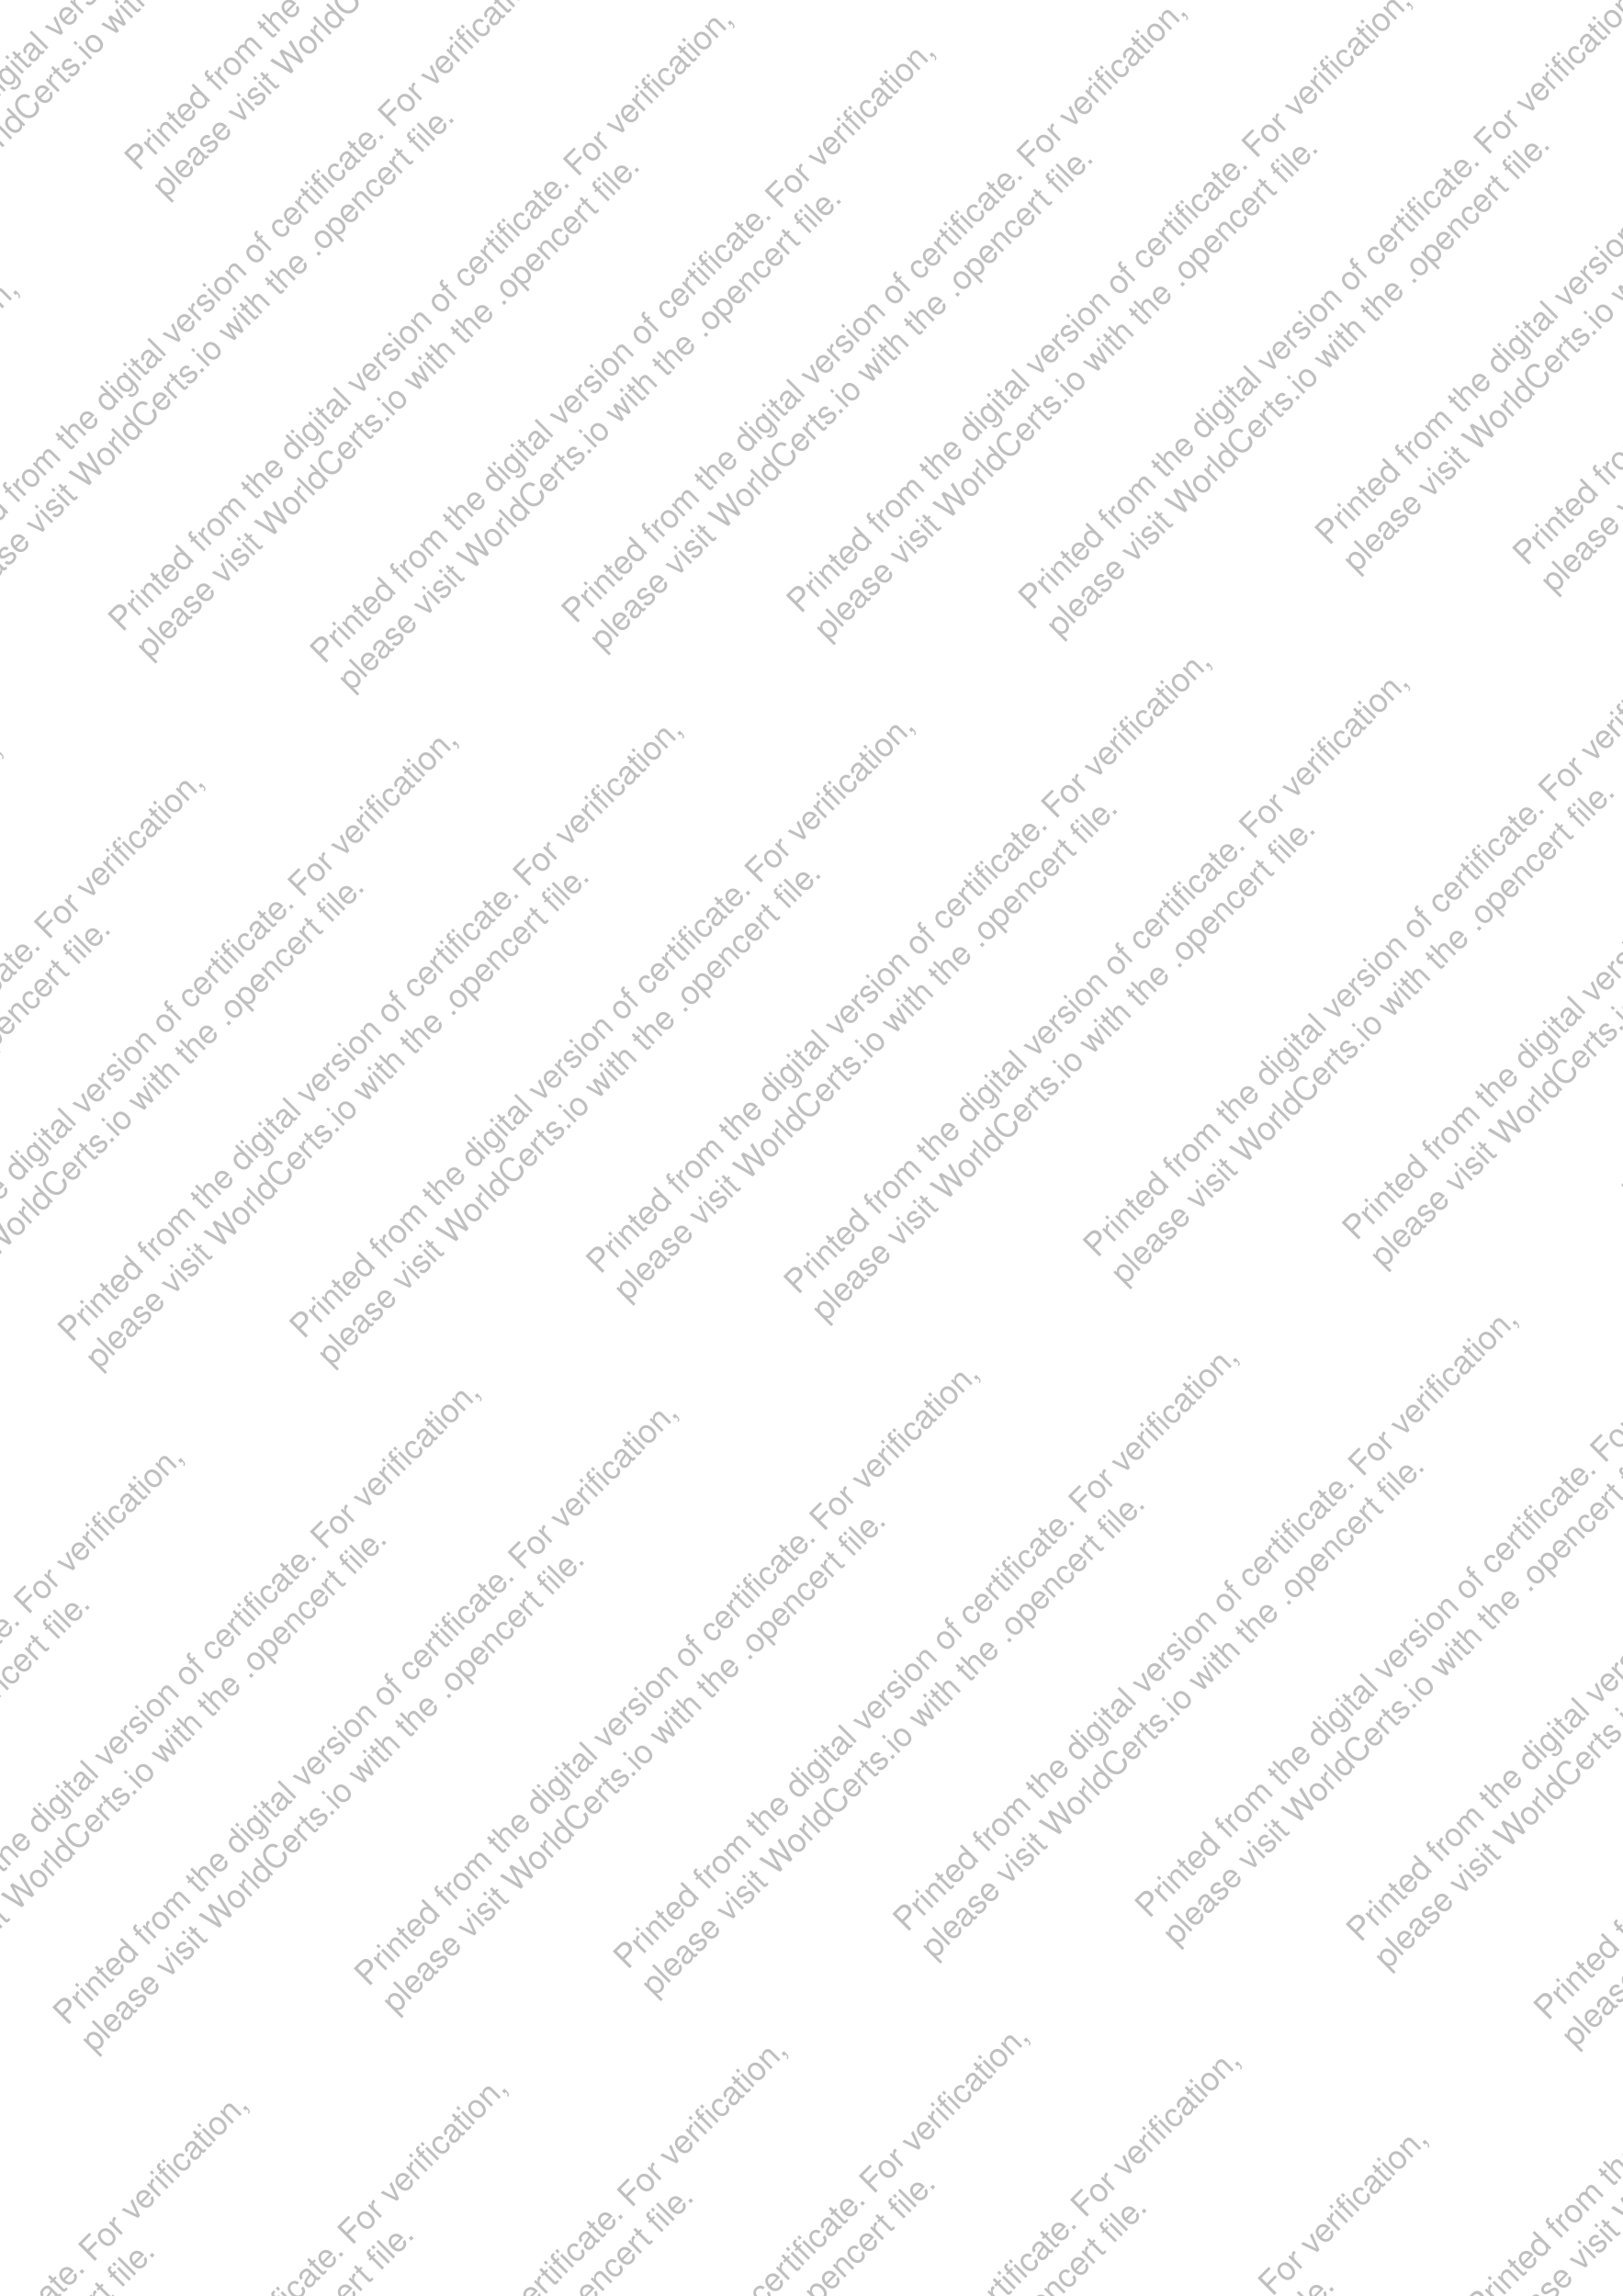
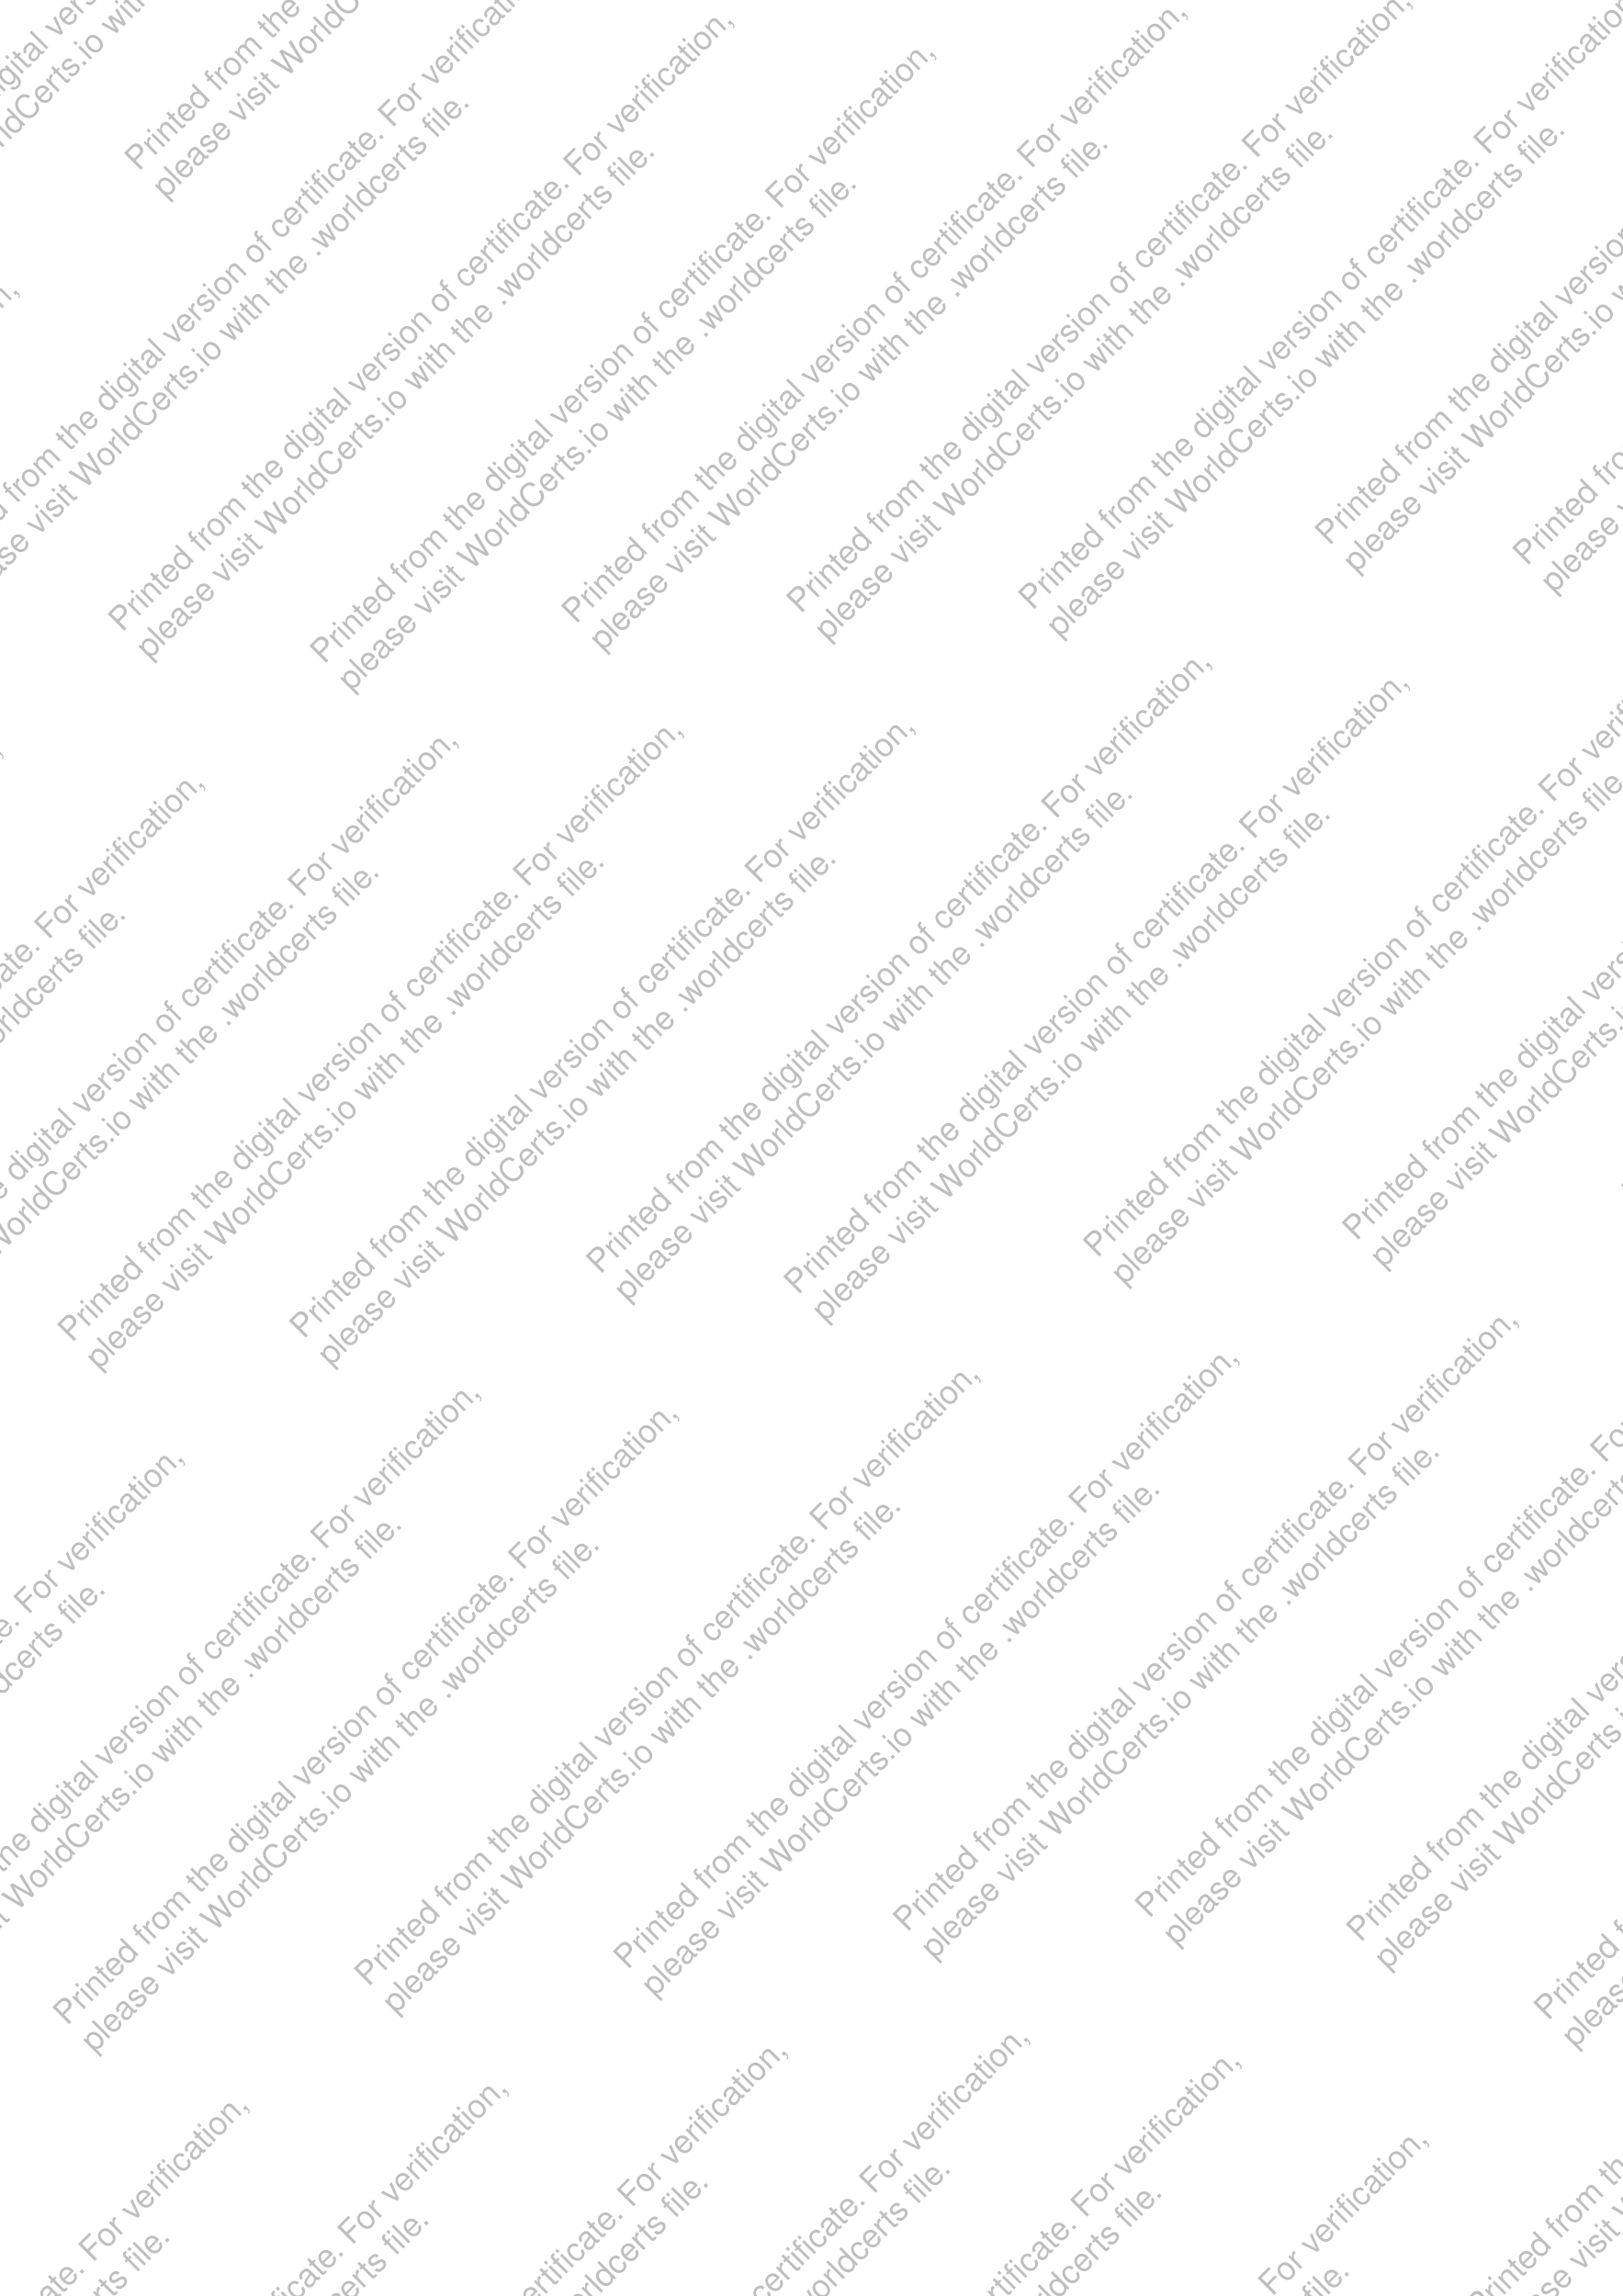
<svg xmlns="http://www.w3.org/2000/svg" width="595" height="842">
  <g>
    <rect fill="none" id="canvas_background" height="844" width="597" y="-1" x="-1" />
    <g display="none" overflow="visible" y="0" x="0" height="100%" width="100%" id="canvasGrid">
      <rect fill="url(#gridpattern)" stroke-width="0" y="0" x="0" height="100%" width="100%" />
    </g>
  </g>
  <g>
    <g opacity="0.25" transform="rotate(-45 65.32031,-26.17188) " id="svg_9">
      <text stroke="#000" xml:space="preserve" text-anchor="start" font-family="Helvetica, Arial, sans-serif" font-size="12" id="svg_4" y="-29" x="-118" stroke-width="0" fill="#000000">Printed from the digital version of certificate. For verification,</text>
-       <text stroke="#000" xml:space="preserve" text-anchor="start" font-family="Helvetica, Arial, sans-serif" font-size="12" id="svg_7" y="-15" x="-118" stroke-width="0" fill="#000000">please visit WorldCerts.io with the .opencert file.</text>
+       <text stroke="#000" xml:space="preserve" text-anchor="start" font-family="Helvetica, Arial, sans-serif" font-size="12" id="svg_7" y="-15" x="-118" stroke-width="0" fill="#000000">please visit WorldCerts.io with the .worldcerts file.</text>
    </g>
    <g opacity="0.25" id="svg_16">
      <g transform="rotate(-45 -91.32813,372.5) " id="svg_12">
        <text stroke="#000" xml:space="preserve" text-anchor="start" font-family="Helvetica, Arial, sans-serif" font-size="12" id="svg_10" y="369.5" x="-274.75" stroke-width="0" fill="#000000">Printed from the digital version of certificate. For verification,</text>
-         <text stroke="#000" xml:space="preserve" text-anchor="start" font-family="Helvetica, Arial, sans-serif" font-size="12" id="svg_11" y="383.5" x="-274.75" stroke-width="0" fill="#000000">please visit WorldCerts.io with the .opencert file.</text>
+         <text stroke="#000" xml:space="preserve" text-anchor="start" font-family="Helvetica, Arial, sans-serif" font-size="12" id="svg_11" y="383.5" x="-274.75" stroke-width="0" fill="#000000">please visit WorldCerts.io with the .worldcerts file.</text>
      </g>
      <g transform="rotate(-45 176.6719,104.5) " id="svg_15">
        <text stroke="#000" xml:space="preserve" text-anchor="start" font-family="Helvetica, Arial, sans-serif" font-size="12" id="svg_13" y="101.5" x="-6.75" stroke-width="0" fill="#000000">Printed from the digital version of certificate. For verification,</text>
-         <text stroke="#000" xml:space="preserve" text-anchor="start" font-family="Helvetica, Arial, sans-serif" font-size="12" id="svg_14" y="115.5" x="-6.75" stroke-width="0" fill="#000000">please visit WorldCerts.io with the .opencert file.</text>
+         <text stroke="#000" xml:space="preserve" text-anchor="start" font-family="Helvetica, Arial, sans-serif" font-size="12" id="svg_14" y="115.5" x="-6.75" stroke-width="0" fill="#000000">please visit WorldCerts.io with the .worldcerts file.</text>
      </g>
    </g>
    <g opacity="0.25" id="svg_33">
      <g transform="rotate(-45 -159.3281,354.5) " id="svg_29">
        <text stroke="#000" xml:space="preserve" text-anchor="start" font-family="Helvetica, Arial, sans-serif" font-size="12" id="svg_27" y="351.5" x="-342.75" stroke-width="0" fill="#000000">Printed from the digital version of certificate. For verification,</text>
-         <text stroke="#000" xml:space="preserve" text-anchor="start" font-family="Helvetica, Arial, sans-serif" font-size="12" id="svg_28" y="365.5" x="-342.75" stroke-width="0" fill="#000000">please visit WorldCerts.io with the .opencert file.</text>
+         <text stroke="#000" xml:space="preserve" text-anchor="start" font-family="Helvetica, Arial, sans-serif" font-size="12" id="svg_28" y="365.5" x="-342.75" stroke-width="0" fill="#000000">please visit WorldCerts.io with the .worldcerts file.</text>
      </g>
      <g transform="rotate(-45 108.6719,86.5) " id="svg_32">
        <text stroke="#000" xml:space="preserve" text-anchor="start" font-family="Helvetica, Arial, sans-serif" font-size="12" id="svg_30" y="83.5" x="-74.75" stroke-width="0" fill="#000000">Printed from the digital version of certificate. For verification,</text>
-         <text stroke="#000" xml:space="preserve" text-anchor="start" font-family="Helvetica, Arial, sans-serif" font-size="12" id="svg_31" y="97.5" x="-74.75" stroke-width="0" fill="#000000">please visit WorldCerts.io with the .opencert file.</text>
+         <text stroke="#000" xml:space="preserve" text-anchor="start" font-family="Helvetica, Arial, sans-serif" font-size="12" id="svg_31" y="97.5" x="-74.75" stroke-width="0" fill="#000000">please visit WorldCerts.io with the .worldcerts file.</text>
      </g>
    </g>
    <g opacity="0.25" id="svg_40">
      <g transform="rotate(-45 -85.32812,203.5) " id="svg_36">
        <text stroke="#000" xml:space="preserve" text-anchor="start" font-family="Helvetica, Arial, sans-serif" font-size="12" id="svg_34" y="200.5" x="-268.75" stroke-width="0" fill="#000000">Printed from the digital version of certificate. For verification,</text>
-         <text stroke="#000" xml:space="preserve" text-anchor="start" font-family="Helvetica, Arial, sans-serif" font-size="12" id="svg_35" y="214.5" x="-268.75" stroke-width="0" fill="#000000">please visit WorldCerts.io with the .opencert file.</text>
+         <text stroke="#000" xml:space="preserve" text-anchor="start" font-family="Helvetica, Arial, sans-serif" font-size="12" id="svg_35" y="214.5" x="-268.75" stroke-width="0" fill="#000000">please visit WorldCerts.io with the .worldcerts file.</text>
      </g>
      <g transform="rotate(-45 182.6719,-64.5) " id="svg_39">
        <text stroke="#000" xml:space="preserve" text-anchor="start" font-family="Helvetica, Arial, sans-serif" font-size="12" id="svg_37" y="-67.5" x="-0.75" stroke-width="0" fill="#000000">Printed from the digital version of certificate. For verification,</text>
-         <text stroke="#000" xml:space="preserve" text-anchor="start" font-family="Helvetica, Arial, sans-serif" font-size="12" id="svg_38" y="-53.5" x="-0.75" stroke-width="0" fill="#000000">please visit WorldCerts.io with the .opencert file.</text>
+         <text stroke="#000" xml:space="preserve" text-anchor="start" font-family="Helvetica, Arial, sans-serif" font-size="12" id="svg_38" y="-53.5" x="-0.75" stroke-width="0" fill="#000000">please visit WorldCerts.io with the .worldcerts file.</text>
      </g>
    </g>
    <g opacity="0.25" id="svg_68">
      <g transform="rotate(-45 -17.32815,384.25) " id="svg_64">
        <text stroke="#000" xml:space="preserve" text-anchor="start" font-family="Helvetica, Arial, sans-serif" font-size="12" id="svg_62" y="381.25" x="-200.75" stroke-width="0" fill="#000000">Printed from the digital version of certificate. For verification,</text>
-         <text stroke="#000" xml:space="preserve" text-anchor="start" font-family="Helvetica, Arial, sans-serif" font-size="12" id="svg_63" y="395.25" x="-200.75" stroke-width="0" fill="#000000">please visit WorldCerts.io with the .opencert file.</text>
+         <text stroke="#000" xml:space="preserve" text-anchor="start" font-family="Helvetica, Arial, sans-serif" font-size="12" id="svg_63" y="395.25" x="-200.75" stroke-width="0" fill="#000000">please visit WorldCerts.io with the .worldcerts file.</text>
      </g>
      <g transform="rotate(-45 250.6718,116.25) " id="svg_67">
        <text stroke="#000" xml:space="preserve" text-anchor="start" font-family="Helvetica, Arial, sans-serif" font-size="12" id="svg_65" y="113.25" x="67.25" stroke-width="0" fill="#000000">Printed from the digital version of certificate. For verification,</text>
-         <text stroke="#000" xml:space="preserve" text-anchor="start" font-family="Helvetica, Arial, sans-serif" font-size="12" id="svg_66" y="127.25" x="67.25" stroke-width="0" fill="#000000">please visit WorldCerts.io with the .opencert file.</text>
+         <text stroke="#000" xml:space="preserve" text-anchor="start" font-family="Helvetica, Arial, sans-serif" font-size="12" id="svg_66" y="127.25" x="67.25" stroke-width="0" fill="#000000">please visit WorldCerts.io with the .worldcerts file.</text>
      </g>
    </g>
    <g opacity="0.25" id="svg_169">
      <g transform="rotate(-45 406.4219,991) " id="svg_165">
        <text stroke="#000" xml:space="preserve" text-anchor="start" font-family="Helvetica, Arial, sans-serif" font-size="12" id="svg_163" y="988" x="223" stroke-width="0" fill="#000000">Printed from the digital version of certificate. For verification,</text>
-         <text stroke="#000" xml:space="preserve" text-anchor="start" font-family="Helvetica, Arial, sans-serif" font-size="12" id="svg_164" y="1002" x="223" stroke-width="0" fill="#000000">please visit WorldCerts.io with the .opencert file.</text>
+         <text stroke="#000" xml:space="preserve" text-anchor="start" font-family="Helvetica, Arial, sans-serif" font-size="12" id="svg_164" y="1002" x="223" stroke-width="0" fill="#000000">please visit WorldCerts.io with the .worldcerts file.</text>
      </g>
      <g transform="rotate(-45 674.4219,723) " id="svg_168">
        <text stroke="#000" xml:space="preserve" text-anchor="start" font-family="Helvetica, Arial, sans-serif" font-size="12" id="svg_166" y="720" x="491" stroke-width="0" fill="#000000">Printed from the digital version of certificate. For verification,</text>
-         <text stroke="#000" xml:space="preserve" text-anchor="start" font-family="Helvetica, Arial, sans-serif" font-size="12" id="svg_167" y="734" x="491" stroke-width="0" fill="#000000">please visit WorldCerts.io with the .opencert file.</text>
+         <text stroke="#000" xml:space="preserve" text-anchor="start" font-family="Helvetica, Arial, sans-serif" font-size="12" id="svg_167" y="734" x="491" stroke-width="0" fill="#000000">please visit WorldCerts.io with the .worldcerts file.</text>
      </g>
    </g>
    <g opacity="0.25" id="svg_176">
      <g transform="rotate(-45 431.422,881.7502) " id="svg_172">
        <text stroke="#000" xml:space="preserve" text-anchor="start" font-family="Helvetica, Arial, sans-serif" font-size="12" id="svg_170" y="878.75" x="248" stroke-width="0" fill="#000000">Printed from the digital version of certificate. For verification,</text>
-         <text stroke="#000" xml:space="preserve" text-anchor="start" font-family="Helvetica, Arial, sans-serif" font-size="12" id="svg_171" y="892.75" x="248" stroke-width="0" fill="#000000">please visit WorldCerts.io with the .opencert file.</text>
+         <text stroke="#000" xml:space="preserve" text-anchor="start" font-family="Helvetica, Arial, sans-serif" font-size="12" id="svg_171" y="892.75" x="248" stroke-width="0" fill="#000000">please visit WorldCerts.io with the .worldcerts file.</text>
      </g>
      <g transform="rotate(-45 699.422,613.7502) " id="svg_175">
        <text stroke="#000" xml:space="preserve" text-anchor="start" font-family="Helvetica, Arial, sans-serif" font-size="12" id="svg_173" y="610.75" x="516" stroke-width="0" fill="#000000">Printed from the digital version of certificate. For verification,</text>
-         <text stroke="#000" xml:space="preserve" text-anchor="start" font-family="Helvetica, Arial, sans-serif" font-size="12" id="svg_174" y="624.75" x="516" stroke-width="0" fill="#000000">please visit WorldCerts.io with the .opencert file.</text>
+         <text stroke="#000" xml:space="preserve" text-anchor="start" font-family="Helvetica, Arial, sans-serif" font-size="12" id="svg_174" y="624.75" x="516" stroke-width="0" fill="#000000">please visit WorldCerts.io with the .worldcerts file.</text>
      </g>
    </g>
    <g opacity="0.25" id="svg_187">
      <g transform="rotate(-45 -192.3282,636.7501) " id="svg_179">
        <text stroke="#000" xml:space="preserve" text-anchor="start" font-family="Helvetica, Arial, sans-serif" font-size="12" id="svg_177" y="633.75" x="-375.75" stroke-width="0" fill="#000000">Printed from the digital version of certificate. For verification,</text>
-         <text stroke="#000" xml:space="preserve" text-anchor="start" font-family="Helvetica, Arial, sans-serif" font-size="12" id="svg_178" y="647.75" x="-375.75" stroke-width="0" fill="#000000">please visit WorldCerts.io with the .opencert file.</text>
+         <text stroke="#000" xml:space="preserve" text-anchor="start" font-family="Helvetica, Arial, sans-serif" font-size="12" id="svg_178" y="647.75" x="-375.75" stroke-width="0" fill="#000000">please visit WorldCerts.io with the .worldcerts file.</text>
      </g>
      <g transform="rotate(-45 75.67172,368.7501) " id="svg_182">
        <text stroke="#000" xml:space="preserve" text-anchor="start" font-family="Helvetica, Arial, sans-serif" font-size="12" id="svg_180" y="365.75" x="-107.75" stroke-width="0" fill="#000000">Printed from the digital version of certificate. For verification,</text>
-         <text stroke="#000" xml:space="preserve" text-anchor="start" font-family="Helvetica, Arial, sans-serif" font-size="12" id="svg_181" y="379.75" x="-107.75" stroke-width="0" fill="#000000">please visit WorldCerts.io with the .opencert file.</text>
+         <text stroke="#000" xml:space="preserve" text-anchor="start" font-family="Helvetica, Arial, sans-serif" font-size="12" id="svg_181" y="379.75" x="-107.75" stroke-width="0" fill="#000000">please visit WorldCerts.io with the .worldcerts file.</text>
      </g>
      <g transform="rotate(-45 342.9219,101.5001) " id="svg_186">
        <text stroke="#000" xml:space="preserve" text-anchor="start" font-family="Helvetica, Arial, sans-serif" font-size="12" id="svg_184" y="98.5" x="159.5" stroke-width="0" fill="#000000">Printed from the digital version of certificate. For verification,</text>
-         <text stroke="#000" xml:space="preserve" text-anchor="start" font-family="Helvetica, Arial, sans-serif" font-size="12" id="svg_185" y="112.5" x="159.5" stroke-width="0" fill="#000000">please visit WorldCerts.io with the .opencert file.</text>
+         <text stroke="#000" xml:space="preserve" text-anchor="start" font-family="Helvetica, Arial, sans-serif" font-size="12" id="svg_185" y="112.5" x="159.5" stroke-width="0" fill="#000000">please visit WorldCerts.io with the .worldcerts file.</text>
      </g>
    </g>
    <g opacity="0.25" id="svg_197">
      <g transform="rotate(-45 -109.8282,633.0001) " id="svg_190">
        <text stroke="#000" xml:space="preserve" text-anchor="start" font-family="Helvetica, Arial, sans-serif" font-size="12" id="svg_188" y="630" x="-293.25" stroke-width="0" fill="#000000">Printed from the digital version of certificate. For verification,</text>
-         <text stroke="#000" xml:space="preserve" text-anchor="start" font-family="Helvetica, Arial, sans-serif" font-size="12" id="svg_189" y="644" x="-293.25" stroke-width="0" fill="#000000">please visit WorldCerts.io with the .opencert file.</text>
+         <text stroke="#000" xml:space="preserve" text-anchor="start" font-family="Helvetica, Arial, sans-serif" font-size="12" id="svg_189" y="644" x="-293.25" stroke-width="0" fill="#000000">please visit WorldCerts.io with the .worldcerts file.</text>
      </g>
      <g transform="rotate(-45 158.1718,365.0001) " id="svg_193">
        <text stroke="#000" xml:space="preserve" text-anchor="start" font-family="Helvetica, Arial, sans-serif" font-size="12" id="svg_191" y="362" x="-25.25" stroke-width="0" fill="#000000">Printed from the digital version of certificate. For verification,</text>
-         <text stroke="#000" xml:space="preserve" text-anchor="start" font-family="Helvetica, Arial, sans-serif" font-size="12" id="svg_192" y="376" x="-25.25" stroke-width="0" fill="#000000">please visit WorldCerts.io with the .opencert file.</text>
+         <text stroke="#000" xml:space="preserve" text-anchor="start" font-family="Helvetica, Arial, sans-serif" font-size="12" id="svg_192" y="376" x="-25.25" stroke-width="0" fill="#000000">please visit WorldCerts.io with the .worldcerts file.</text>
      </g>
      <g transform="rotate(-45 425.422,97.75005) " id="svg_196">
        <text stroke="#000" xml:space="preserve" text-anchor="start" font-family="Helvetica, Arial, sans-serif" font-size="12" id="svg_194" y="94.75" x="242" stroke-width="0" fill="#000000">Printed from the digital version of certificate. For verification,</text>
-         <text stroke="#000" xml:space="preserve" text-anchor="start" font-family="Helvetica, Arial, sans-serif" font-size="12" id="svg_195" y="108.75" x="242" stroke-width="0" fill="#000000">please visit WorldCerts.io with the .opencert file.</text>
+         <text stroke="#000" xml:space="preserve" text-anchor="start" font-family="Helvetica, Arial, sans-serif" font-size="12" id="svg_195" y="108.75" x="242" stroke-width="0" fill="#000000">please visit WorldCerts.io with the .worldcerts file.</text>
      </g>
    </g>
    <g opacity="0.25" id="svg_207">
      <g transform="rotate(-45 -24.82817,631.7501) " id="svg_200">
        <text stroke="#000" xml:space="preserve" text-anchor="start" font-family="Helvetica, Arial, sans-serif" font-size="12" id="svg_198" y="628.75" x="-208.25" stroke-width="0" fill="#000000">Printed from the digital version of certificate. For verification,</text>
-         <text stroke="#000" xml:space="preserve" text-anchor="start" font-family="Helvetica, Arial, sans-serif" font-size="12" id="svg_199" y="642.75" x="-208.25" stroke-width="0" fill="#000000">please visit WorldCerts.io with the .opencert file.</text>
+         <text stroke="#000" xml:space="preserve" text-anchor="start" font-family="Helvetica, Arial, sans-serif" font-size="12" id="svg_199" y="642.75" x="-208.25" stroke-width="0" fill="#000000">please visit WorldCerts.io with the .worldcerts file.</text>
      </g>
      <g transform="rotate(-45 243.1718,363.7501) " id="svg_203">
        <text stroke="#000" xml:space="preserve" text-anchor="start" font-family="Helvetica, Arial, sans-serif" font-size="12" id="svg_201" y="360.75" x="59.75" stroke-width="0" fill="#000000">Printed from the digital version of certificate. For verification,</text>
-         <text stroke="#000" xml:space="preserve" text-anchor="start" font-family="Helvetica, Arial, sans-serif" font-size="12" id="svg_202" y="374.75" x="59.75" stroke-width="0" fill="#000000">please visit WorldCerts.io with the .opencert file.</text>
+         <text stroke="#000" xml:space="preserve" text-anchor="start" font-family="Helvetica, Arial, sans-serif" font-size="12" id="svg_202" y="374.75" x="59.75" stroke-width="0" fill="#000000">please visit WorldCerts.io with the .worldcerts file.</text>
      </g>
      <g transform="rotate(-45 510.422,96.50005) " id="svg_206">
        <text stroke="#000" xml:space="preserve" text-anchor="start" font-family="Helvetica, Arial, sans-serif" font-size="12" id="svg_204" y="93.5" x="327" stroke-width="0" fill="#000000">Printed from the digital version of certificate. For verification,</text>
-         <text stroke="#000" xml:space="preserve" text-anchor="start" font-family="Helvetica, Arial, sans-serif" font-size="12" id="svg_205" y="107.5" x="327" stroke-width="0" fill="#000000">please visit WorldCerts.io with the .opencert file.</text>
+         <text stroke="#000" xml:space="preserve" text-anchor="start" font-family="Helvetica, Arial, sans-serif" font-size="12" id="svg_205" y="107.5" x="327" stroke-width="0" fill="#000000">please visit WorldCerts.io with the .worldcerts file.</text>
      </g>
    </g>
    <g opacity="0.25" id="svg_217">
      <g transform="rotate(-45 83.92188,608.0001) " id="svg_210">
        <text stroke="#000" xml:space="preserve" text-anchor="start" font-family="Helvetica, Arial, sans-serif" font-size="12" id="svg_208" y="605" x="-99.5" stroke-width="0" fill="#000000">Printed from the digital version of certificate. For verification,</text>
-         <text stroke="#000" xml:space="preserve" text-anchor="start" font-family="Helvetica, Arial, sans-serif" font-size="12" id="svg_209" y="619" x="-99.5" stroke-width="0" fill="#000000">please visit WorldCerts.io with the .opencert file.</text>
+         <text stroke="#000" xml:space="preserve" text-anchor="start" font-family="Helvetica, Arial, sans-serif" font-size="12" id="svg_209" y="619" x="-99.5" stroke-width="0" fill="#000000">please visit WorldCerts.io with the .worldcerts file.</text>
      </g>
      <g transform="rotate(-45 351.9218,340.0001) " id="svg_213">
        <text stroke="#000" xml:space="preserve" text-anchor="start" font-family="Helvetica, Arial, sans-serif" font-size="12" id="svg_211" y="337" x="168.5" stroke-width="0" fill="#000000">Printed from the digital version of certificate. For verification,</text>
-         <text stroke="#000" xml:space="preserve" text-anchor="start" font-family="Helvetica, Arial, sans-serif" font-size="12" id="svg_212" y="351" x="168.5" stroke-width="0" fill="#000000">please visit WorldCerts.io with the .opencert file.</text>
+         <text stroke="#000" xml:space="preserve" text-anchor="start" font-family="Helvetica, Arial, sans-serif" font-size="12" id="svg_212" y="351" x="168.5" stroke-width="0" fill="#000000">please visit WorldCerts.io with the .worldcerts file.</text>
      </g>
      <g transform="rotate(-45 619.1721,72.75005) " id="svg_216">
        <text stroke="#000" xml:space="preserve" text-anchor="start" font-family="Helvetica, Arial, sans-serif" font-size="12" id="svg_214" y="69.75" x="435.75" stroke-width="0" fill="#000000">Printed from the digital version of certificate. For verification,</text>
-         <text stroke="#000" xml:space="preserve" text-anchor="start" font-family="Helvetica, Arial, sans-serif" font-size="12" id="svg_215" y="83.75" x="435.75" stroke-width="0" fill="#000000">please visit WorldCerts.io with the .opencert file.</text>
+         <text stroke="#000" xml:space="preserve" text-anchor="start" font-family="Helvetica, Arial, sans-serif" font-size="12" id="svg_215" y="83.75" x="435.75" stroke-width="0" fill="#000000">please visit WorldCerts.io with the .worldcerts file.</text>
      </g>
    </g>
    <g opacity="0.25" id="svg_231">
      <g transform="rotate(-45 156.4219,615.5001) " id="svg_220">
        <text stroke="#000" xml:space="preserve" text-anchor="start" font-family="Helvetica, Arial, sans-serif" font-size="12" id="svg_218" y="612.5" x="-27" stroke-width="0" fill="#000000">Printed from the digital version of certificate. For verification,</text>
-         <text stroke="#000" xml:space="preserve" text-anchor="start" font-family="Helvetica, Arial, sans-serif" font-size="12" id="svg_219" y="626.5" x="-27" stroke-width="0" fill="#000000">please visit WorldCerts.io with the .opencert file.</text>
+         <text stroke="#000" xml:space="preserve" text-anchor="start" font-family="Helvetica, Arial, sans-serif" font-size="12" id="svg_219" y="626.5" x="-27" stroke-width="0" fill="#000000">please visit WorldCerts.io with the .worldcerts file.</text>
      </g>
      <g transform="rotate(-45 424.4219,347.5001) " id="svg_223">
        <text stroke="#000" xml:space="preserve" text-anchor="start" font-family="Helvetica, Arial, sans-serif" font-size="12" id="svg_221" y="344.5" x="241" stroke-width="0" fill="#000000">Printed from the digital version of certificate. For verification,</text>
-         <text stroke="#000" xml:space="preserve" text-anchor="start" font-family="Helvetica, Arial, sans-serif" font-size="12" id="svg_222" y="358.5" x="241" stroke-width="0" fill="#000000">please visit WorldCerts.io with the .opencert file.</text>
+         <text stroke="#000" xml:space="preserve" text-anchor="start" font-family="Helvetica, Arial, sans-serif" font-size="12" id="svg_222" y="358.5" x="241" stroke-width="0" fill="#000000">please visit WorldCerts.io with the .worldcerts file.</text>
      </g>
      <g transform="rotate(-45 691.6721,80.25006) " id="svg_226">
        <text stroke="#000" xml:space="preserve" text-anchor="start" font-family="Helvetica, Arial, sans-serif" font-size="12" id="svg_224" y="77.25" x="508.25" stroke-width="0" fill="#000000">Printed from the digital version of certificate. For verification,</text>
-         <text stroke="#000" xml:space="preserve" text-anchor="start" font-family="Helvetica, Arial, sans-serif" font-size="12" id="svg_225" y="91.25" x="508.25" stroke-width="0" fill="#000000">please visit WorldCerts.io with the .opencert file.</text>
+         <text stroke="#000" xml:space="preserve" text-anchor="start" font-family="Helvetica, Arial, sans-serif" font-size="12" id="svg_225" y="91.25" x="508.25" stroke-width="0" fill="#000000">please visit WorldCerts.io with the .worldcerts file.</text>
      </g>
      <g transform="rotate(-45 -109.8282,881.7501) " id="svg_230">
        <text stroke="#000" xml:space="preserve" text-anchor="start" font-family="Helvetica, Arial, sans-serif" font-size="12" id="svg_228" y="878.75" x="-293.25" stroke-width="0" fill="#000000">Printed from the digital version of certificate. For verification,</text>
-         <text stroke="#000" xml:space="preserve" text-anchor="start" font-family="Helvetica, Arial, sans-serif" font-size="12" id="svg_229" y="892.75" x="-293.25" stroke-width="0" fill="#000000">please visit WorldCerts.io with the .opencert file.</text>
+         <text stroke="#000" xml:space="preserve" text-anchor="start" font-family="Helvetica, Arial, sans-serif" font-size="12" id="svg_229" y="892.75" x="-293.25" stroke-width="0" fill="#000000">please visit WorldCerts.io with the .worldcerts file.</text>
      </g>
    </g>
    <g opacity="0.25" id="svg_241">
      <g transform="rotate(-45 -1.078158,869.2501) " id="svg_234">
        <text stroke="#000" xml:space="preserve" text-anchor="start" font-family="Helvetica, Arial, sans-serif" font-size="12" id="svg_232" y="866.25" x="-184.5" stroke-width="0" fill="#000000">Printed from the digital version of certificate. For verification,</text>
-         <text stroke="#000" xml:space="preserve" text-anchor="start" font-family="Helvetica, Arial, sans-serif" font-size="12" id="svg_233" y="880.25" x="-184.5" stroke-width="0" fill="#000000">please visit WorldCerts.io with the .opencert file.</text>
+         <text stroke="#000" xml:space="preserve" text-anchor="start" font-family="Helvetica, Arial, sans-serif" font-size="12" id="svg_233" y="880.25" x="-184.5" stroke-width="0" fill="#000000">please visit WorldCerts.io with the .worldcerts file.</text>
      </g>
      <g transform="rotate(-45 266.9218,601.2501) " id="svg_237">
        <text stroke="#000" xml:space="preserve" text-anchor="start" font-family="Helvetica, Arial, sans-serif" font-size="12" id="svg_235" y="598.25" x="83.5" stroke-width="0" fill="#000000">Printed from the digital version of certificate. For verification,</text>
-         <text stroke="#000" xml:space="preserve" text-anchor="start" font-family="Helvetica, Arial, sans-serif" font-size="12" id="svg_236" y="612.25" x="83.5" stroke-width="0" fill="#000000">please visit WorldCerts.io with the .opencert file.</text>
+         <text stroke="#000" xml:space="preserve" text-anchor="start" font-family="Helvetica, Arial, sans-serif" font-size="12" id="svg_236" y="612.25" x="83.5" stroke-width="0" fill="#000000">please visit WorldCerts.io with the .worldcerts file.</text>
      </g>
      <g transform="rotate(-45 534.172,334.0002) " id="svg_240">
        <text stroke="#000" xml:space="preserve" text-anchor="start" font-family="Helvetica, Arial, sans-serif" font-size="12" id="svg_238" y="331" x="350.75" stroke-width="0" fill="#000000">Printed from the digital version of certificate. For verification,</text>
-         <text stroke="#000" xml:space="preserve" text-anchor="start" font-family="Helvetica, Arial, sans-serif" font-size="12" id="svg_239" y="345" x="350.75" stroke-width="0" fill="#000000">please visit WorldCerts.io with the .opencert file.</text>
+         <text stroke="#000" xml:space="preserve" text-anchor="start" font-family="Helvetica, Arial, sans-serif" font-size="12" id="svg_239" y="345" x="350.75" stroke-width="0" fill="#000000">please visit WorldCerts.io with the .worldcerts file.</text>
      </g>
    </g>
    <g opacity="0.25" id="svg_251">
      <g transform="rotate(-45 93.92189,863.0001) " id="svg_244">
        <text stroke="#000" xml:space="preserve" text-anchor="start" font-family="Helvetica, Arial, sans-serif" font-size="12" id="svg_242" y="860" x="-89.5" stroke-width="0" fill="#000000">Printed from the digital version of certificate. For verification,</text>
-         <text stroke="#000" xml:space="preserve" text-anchor="start" font-family="Helvetica, Arial, sans-serif" font-size="12" id="svg_243" y="874" x="-89.5" stroke-width="0" fill="#000000">please visit WorldCerts.io with the .opencert file.</text>
+         <text stroke="#000" xml:space="preserve" text-anchor="start" font-family="Helvetica, Arial, sans-serif" font-size="12" id="svg_243" y="874" x="-89.5" stroke-width="0" fill="#000000">please visit WorldCerts.io with the .worldcerts file.</text>
      </g>
      <g transform="rotate(-45 361.9218,595.0001) " id="svg_247">
        <text stroke="#000" xml:space="preserve" text-anchor="start" font-family="Helvetica, Arial, sans-serif" font-size="12" id="svg_245" y="592" x="178.5" stroke-width="0" fill="#000000">Printed from the digital version of certificate. For verification,</text>
-         <text stroke="#000" xml:space="preserve" text-anchor="start" font-family="Helvetica, Arial, sans-serif" font-size="12" id="svg_246" y="606" x="178.5" stroke-width="0" fill="#000000">please visit WorldCerts.io with the .opencert file.</text>
+         <text stroke="#000" xml:space="preserve" text-anchor="start" font-family="Helvetica, Arial, sans-serif" font-size="12" id="svg_246" y="606" x="178.5" stroke-width="0" fill="#000000">please visit WorldCerts.io with the .worldcerts file.</text>
      </g>
      <g transform="rotate(-45 629.1721,327.7502) " id="svg_250">
        <text stroke="#000" xml:space="preserve" text-anchor="start" font-family="Helvetica, Arial, sans-serif" font-size="12" id="svg_248" y="324.75" x="445.75" stroke-width="0" fill="#000000">Printed from the digital version of certificate. For verification,</text>
-         <text stroke="#000" xml:space="preserve" text-anchor="start" font-family="Helvetica, Arial, sans-serif" font-size="12" id="svg_249" y="338.75" x="445.75" stroke-width="0" fill="#000000">please visit WorldCerts.io with the .opencert file.</text>
+         <text stroke="#000" xml:space="preserve" text-anchor="start" font-family="Helvetica, Arial, sans-serif" font-size="12" id="svg_249" y="338.75" x="445.75" stroke-width="0" fill="#000000">please visit WorldCerts.io with the .worldcerts file.</text>
      </g>
    </g>
    <g opacity="0.25" id="svg_261">
      <g transform="rotate(-45 196.4219,849.2501) " id="svg_254">
        <text stroke="#000" xml:space="preserve" text-anchor="start" font-family="Helvetica, Arial, sans-serif" font-size="12" id="svg_252" y="846.25" x="13" stroke-width="0" fill="#000000">Printed from the digital version of certificate. For verification,</text>
-         <text stroke="#000" xml:space="preserve" text-anchor="start" font-family="Helvetica, Arial, sans-serif" font-size="12" id="svg_253" y="860.25" x="13" stroke-width="0" fill="#000000">please visit WorldCerts.io with the .opencert file.</text>
+         <text stroke="#000" xml:space="preserve" text-anchor="start" font-family="Helvetica, Arial, sans-serif" font-size="12" id="svg_253" y="860.25" x="13" stroke-width="0" fill="#000000">please visit WorldCerts.io with the .worldcerts file.</text>
      </g>
      <g transform="rotate(-45 464.4219,581.2501) " id="svg_257">
        <text stroke="#000" xml:space="preserve" text-anchor="start" font-family="Helvetica, Arial, sans-serif" font-size="12" id="svg_255" y="578.25" x="281" stroke-width="0" fill="#000000">Printed from the digital version of certificate. For verification,</text>
-         <text stroke="#000" xml:space="preserve" text-anchor="start" font-family="Helvetica, Arial, sans-serif" font-size="12" id="svg_256" y="592.25" x="281" stroke-width="0" fill="#000000">please visit WorldCerts.io with the .opencert file.</text>
+         <text stroke="#000" xml:space="preserve" text-anchor="start" font-family="Helvetica, Arial, sans-serif" font-size="12" id="svg_256" y="592.25" x="281" stroke-width="0" fill="#000000">please visit WorldCerts.io with the .worldcerts file.</text>
      </g>
      <g transform="rotate(-45 731.6721,314.0002) " id="svg_260">
        <text stroke="#000" xml:space="preserve" text-anchor="start" font-family="Helvetica, Arial, sans-serif" font-size="12" id="svg_258" y="311" x="548.25" stroke-width="0" fill="#000000">Printed from the digital version of certificate. For verification,</text>
-         <text stroke="#000" xml:space="preserve" text-anchor="start" font-family="Helvetica, Arial, sans-serif" font-size="12" id="svg_259" y="325" x="548.25" stroke-width="0" fill="#000000">please visit WorldCerts.io with the .opencert file.</text>
+         <text stroke="#000" xml:space="preserve" text-anchor="start" font-family="Helvetica, Arial, sans-serif" font-size="12" id="svg_259" y="325" x="548.25" stroke-width="0" fill="#000000">please visit WorldCerts.io with the .worldcerts file.</text>
      </g>
    </g>
    <g opacity="0.25" id="svg_271">
      <g transform="rotate(-45 285.172,844.2501) " id="svg_264">
        <text stroke="#000" xml:space="preserve" text-anchor="start" font-family="Helvetica, Arial, sans-serif" font-size="12" id="svg_262" y="841.25" x="101.75" stroke-width="0" fill="#000000">Printed from the digital version of certificate. For verification,</text>
-         <text stroke="#000" xml:space="preserve" text-anchor="start" font-family="Helvetica, Arial, sans-serif" font-size="12" id="svg_263" y="855.25" x="101.75" stroke-width="0" fill="#000000">please visit WorldCerts.io with the .opencert file.</text>
+         <text stroke="#000" xml:space="preserve" text-anchor="start" font-family="Helvetica, Arial, sans-serif" font-size="12" id="svg_263" y="855.25" x="101.75" stroke-width="0" fill="#000000">please visit WorldCerts.io with the .worldcerts file.</text>
      </g>
      <g transform="rotate(-45 553.1719,576.2501) " id="svg_267">
        <text stroke="#000" xml:space="preserve" text-anchor="start" font-family="Helvetica, Arial, sans-serif" font-size="12" id="svg_265" y="573.25" x="369.75" stroke-width="0" fill="#000000">Printed from the digital version of certificate. For verification,</text>
-         <text stroke="#000" xml:space="preserve" text-anchor="start" font-family="Helvetica, Arial, sans-serif" font-size="12" id="svg_266" y="587.25" x="369.75" stroke-width="0" fill="#000000">please visit WorldCerts.io with the .opencert file.</text>
+         <text stroke="#000" xml:space="preserve" text-anchor="start" font-family="Helvetica, Arial, sans-serif" font-size="12" id="svg_266" y="587.25" x="369.75" stroke-width="0" fill="#000000">please visit WorldCerts.io with the .worldcerts file.</text>
      </g>
      <g transform="rotate(-45 820.4222,309.0002) " id="svg_270">
        <text stroke="#000" xml:space="preserve" text-anchor="start" font-family="Helvetica, Arial, sans-serif" font-size="12" id="svg_268" y="306" x="637" stroke-width="0" fill="#000000">Printed from the digital version of certificate. For verification,</text>
-         <text stroke="#000" xml:space="preserve" text-anchor="start" font-family="Helvetica, Arial, sans-serif" font-size="12" id="svg_269" y="320" x="637" stroke-width="0" fill="#000000">please visit WorldCerts.io with the .opencert file.</text>
+         <text stroke="#000" xml:space="preserve" text-anchor="start" font-family="Helvetica, Arial, sans-serif" font-size="12" id="svg_269" y="320" x="637" stroke-width="0" fill="#000000">please visit WorldCerts.io with the .worldcerts file.</text>
      </g>
    </g>
    <g opacity="0.25" id="svg_281">
      <g transform="rotate(-45 362.672,853.0001) " id="svg_274">
        <text stroke="#000" xml:space="preserve" text-anchor="start" font-family="Helvetica, Arial, sans-serif" font-size="12" id="svg_272" y="850" x="179.25" stroke-width="0" fill="#000000">Printed from the digital version of certificate. For verification,</text>
-         <text stroke="#000" xml:space="preserve" text-anchor="start" font-family="Helvetica, Arial, sans-serif" font-size="12" id="svg_273" y="864" x="179.25" stroke-width="0" fill="#000000">please visit WorldCerts.io with the .opencert file.</text>
+         <text stroke="#000" xml:space="preserve" text-anchor="start" font-family="Helvetica, Arial, sans-serif" font-size="12" id="svg_273" y="864" x="179.25" stroke-width="0" fill="#000000">please visit WorldCerts.io with the .worldcerts file.</text>
      </g>
      <g transform="rotate(-45 630.672,585.0001) " id="svg_277">
        <text stroke="#000" xml:space="preserve" text-anchor="start" font-family="Helvetica, Arial, sans-serif" font-size="12" id="svg_275" y="582" x="447.25" stroke-width="0" fill="#000000">Printed from the digital version of certificate. For verification,</text>
-         <text stroke="#000" xml:space="preserve" text-anchor="start" font-family="Helvetica, Arial, sans-serif" font-size="12" id="svg_276" y="596" x="447.25" stroke-width="0" fill="#000000">please visit WorldCerts.io with the .opencert file.</text>
+         <text stroke="#000" xml:space="preserve" text-anchor="start" font-family="Helvetica, Arial, sans-serif" font-size="12" id="svg_276" y="596" x="447.25" stroke-width="0" fill="#000000">please visit WorldCerts.io with the .worldcerts file.</text>
      </g>
      <g transform="rotate(-45 897.9222,317.7502) " id="svg_280">
        <text stroke="#000" xml:space="preserve" text-anchor="start" font-family="Helvetica, Arial, sans-serif" font-size="12" id="svg_278" y="314.75" x="714.5" stroke-width="0" fill="#000000">Printed from the digital version of certificate. For verification,</text>
-         <text stroke="#000" xml:space="preserve" text-anchor="start" font-family="Helvetica, Arial, sans-serif" font-size="12" id="svg_279" y="328.75" x="714.5" stroke-width="0" fill="#000000">please visit WorldCerts.io with the .opencert file.</text>
+         <text stroke="#000" xml:space="preserve" text-anchor="start" font-family="Helvetica, Arial, sans-serif" font-size="12" id="svg_279" y="328.75" x="714.5" stroke-width="0" fill="#000000">please visit WorldCerts.io with the .worldcerts file.</text>
      </g>
    </g>
  </g>
</svg>
